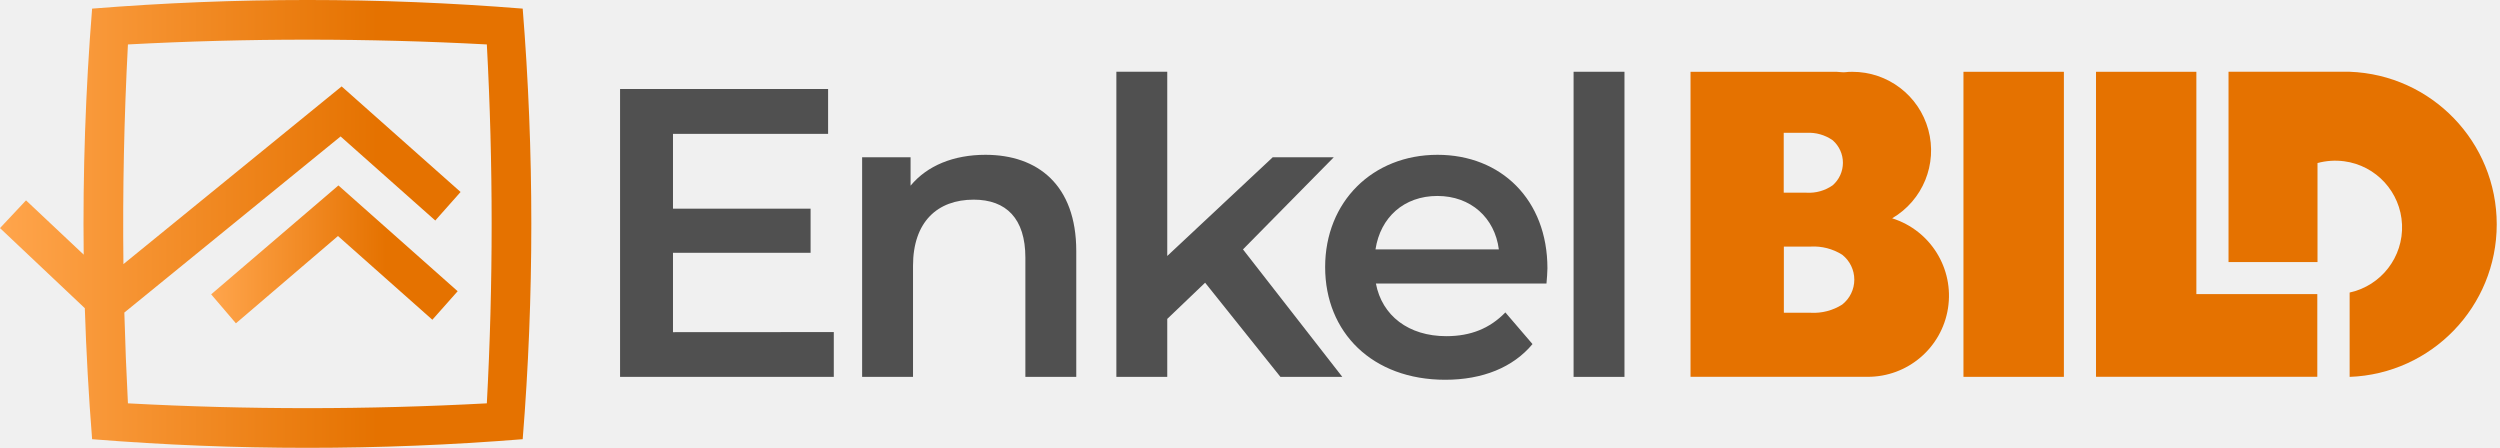
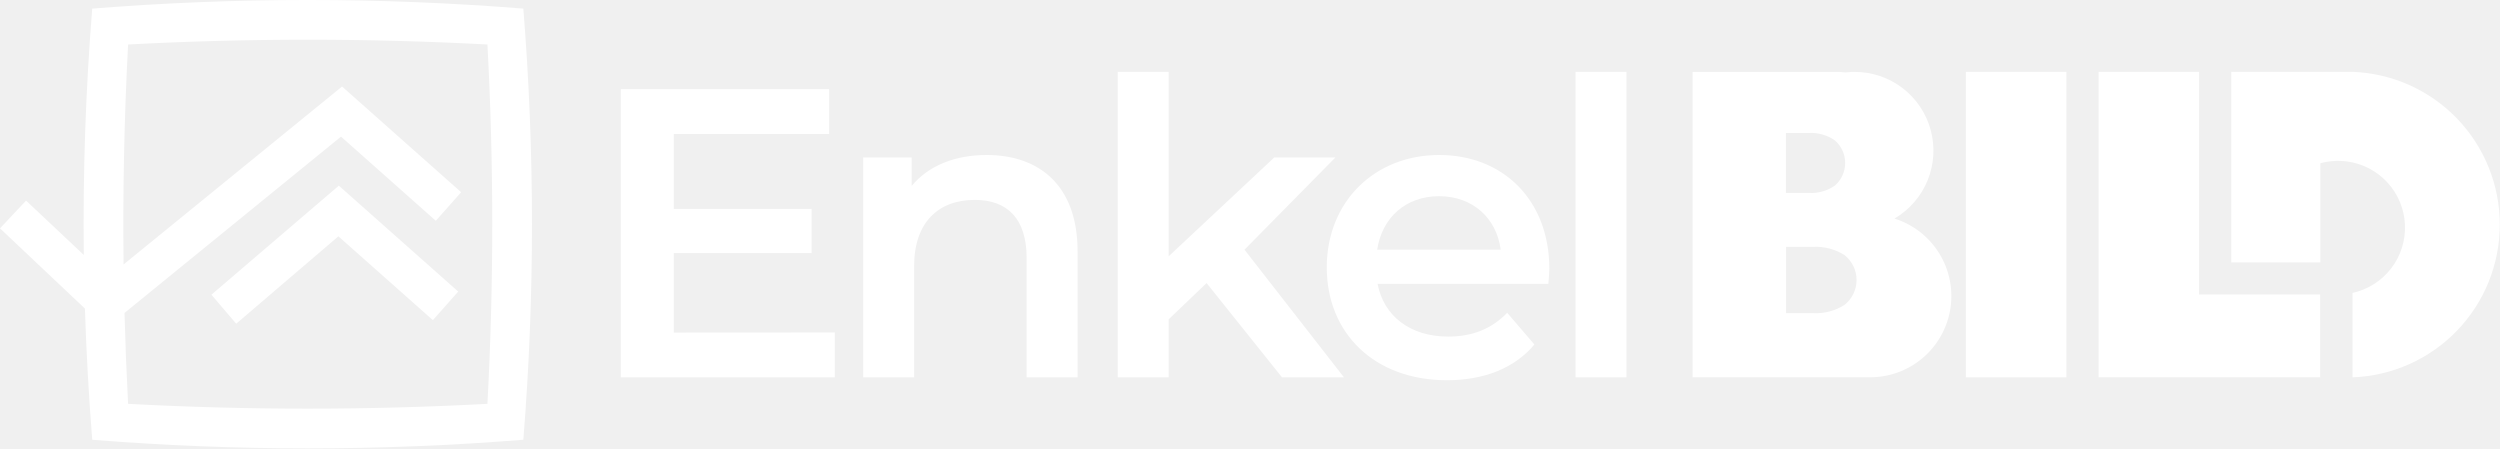
- <svg xmlns="http://www.w3.org/2000/svg" xmlns:xlink="http://www.w3.org/1999/xlink" viewBox="0 0 736.9 132">
-   <defs>
-     <style>.cls-1{fill:#505050;}.cls-2{fill:url(#Gradiente_sem_nome_4);}.cls-3{fill:url(#Gradiente_sem_nome_4-2);}.cls-4{fill:#e57200;}</style>
-     <linearGradient id="Gradiente_sem_nome_4" y1="66" x2="156.61" y2="66" gradientUnits="userSpaceOnUse">
-       <stop offset="0" stop-color="#ffa54c" />
-       <stop offset="0.71" stop-color="#e57200" />
-     </linearGradient>
-     <linearGradient id="Gradiente_sem_nome_4-2" x1="62.24" y1="74.98" x2="134.9" y2="74.98" xlink:href="#Gradiente_sem_nome_4" />
-   </defs>
-   <g id="Camada_2" data-name="Camada 2">
-     <g id="Logo_Principal" data-name="Logo Principal">
-       <g id="Logo-Enkel">
-         <g id="Tipografia">
-           <path class="cls-1" d="M245.77,97.88v13.21h-63V26.24h61.32V39.45H198.37V61.51h40.56v13H198.37v23.4Z" />
-           <path class="cls-1" d="M317.24,74v37.09h-15V75.94c0-11.52-5.64-17.09-15.24-17.09-10.68,0-17.88,6.54-17.88,19.51v32.73h-15V46.36H268.4v8.37c4.92-5.94,12.72-9.1,22.08-9.1C305.84,45.63,317.24,54.48,317.24,74Z" />
-           <path class="cls-1" d="M355.22,83.33,344.06,94v17.09h-15V21.15h15v54.3l31.08-29.09h18L366.38,73.51l29.28,37.58H377.42Z" />
-           <path class="cls-1" d="M455.84,83.57H405.56c1.8,9.46,9.6,15.52,20.76,15.52,7.2,0,12.84-2.3,17.4-7l8,9.33C446,108.3,437,111.94,426,111.94c-21.48,0-35.4-13.94-35.4-33.21s14-33.1,33.12-33.1c18.72,0,32.4,13.22,32.4,33.46C456.08,80.3,456,82.12,455.84,83.57Zm-50.4-10.06H441.8c-1.2-9.33-8.28-15.75-18.12-15.75S406.88,64.06,405.44,73.51Z" />
-           <path class="cls-1" d="M463.83,21.15h15v89.94h-15Z" />
-         </g>
-         <g id="Icone">
-           <path class="cls-2" d="M154.07,2.54a793.24,793.24,0,0,0-126.92,0Q24.24,38.8,24.67,75.06l-17-16L0,67.23,25,90.84q.62,19.3,2.15,38.62a793.24,793.24,0,0,0,126.92,0A793.24,793.24,0,0,0,154.07,2.54ZM143.5,118.89a987.62,987.62,0,0,1-105.79,0q-.7-13.38-1.06-26.76l63.74-51.91L128.3,65l7.46-8.41L100.7,25.47,36.38,77.85Q36,45.48,37.71,13.1a992.86,992.86,0,0,1,105.79,0A987.62,987.62,0,0,1,143.5,118.89Z" />
-           <polygon class="cls-3" points="62.24 86.76 69.54 95.3 99.62 69.57 127.44 94.25 134.9 85.84 99.75 54.66 62.24 86.76" />
-         </g>
-         <path class="cls-4" d="M543,89.78a15.71,15.71,0,0,1-9.27,2.41h-7.92V72.68h7.93a15.75,15.75,0,0,1,9.26,2.4,9.34,9.34,0,0,1,0,14.7ZM525.77,39.15h6.74a12.23,12.23,0,0,1,7.69,2.19,8.81,8.81,0,0,1,0,13.28,12.16,12.16,0,0,1-7.69,2.18h-6.74Zm32,25.17a23.17,23.17,0,0,0-11.78-43.15c-.69,0-1.38,0-2.05.11s-1.62-.09-2.51-.11H498.3v89.9h29.13l0,0,4.86,0h9c.34,0,.63,0,1,0l8.17,0a23.91,23.91,0,0,0,7.34-46.7" />
-         <path class="cls-4" d="M617.82,21.16v89.9h33.72l25,0h6.51V86.69H647.4V21.16Z" />
-         <path class="cls-4" d="M578.75,21.16v89.92l29.6,0V21.16Z" />
-         <path class="cls-4" d="M692.57,21.15H656.88v56.1h26.23V48.06a20,20,0,0,1,7.82-.53,19.66,19.66,0,0,1,1.65,38.7v24.86a45,45,0,0,0,0-89.94" />
-       </g>
-     </g>
-   </g>
+ <svg xmlns="http://www.w3.org/2000/svg" width="736" height="132" viewBox="0 0 736 132" fill="none">
+   <path d="M245.77 97.88V111.09H182.77V26.24H244.09V39.45H198.37V61.51H238.93V74.51H198.37V97.91L245.77 97.88ZM317.24 74V111.09H302.24V75.94C302.24 64.42 296.6 58.85 287 58.85C276.32 58.85 269.12 65.39 269.12 78.36V111.09H254.12V46.36H268.4V54.73C273.32 48.79 281.12 45.63 290.48 45.63C305.84 45.63 317.24 54.48 317.24 74V74ZM355.22 83.33L344.06 94V111.09H329.06V21.15H344.06V75.45L375.14 46.36H393.14L366.38 73.51L395.66 111.09H377.42L355.22 83.33Z" fill="white" />
+   <path d="M455.84 83.57H405.56C407.36 93.03 415.16 99.09 426.32 99.09C433.52 99.09 439.16 96.79 443.72 92.09L451.72 101.42C446 108.3 437 111.94 426 111.94C404.52 111.94 390.6 98 390.6 78.73C390.6 59.46 404.6 45.63 423.72 45.63C442.44 45.63 456.12 58.85 456.12 79.09C456.08 80.3 456 82.12 455.84 83.57V83.57ZM405.44 73.51H441.8C440.6 64.18 433.52 57.76 423.68 57.76C413.84 57.76 406.88 64.06 405.44 73.51ZM463.83 21.15H478.83V111.09H463.83V21.15Z" fill="white" />
+   <path d="M154.07 2.54C111.831 -0.85 69.389 -0.85 27.15 2.54C25.21 26.713 24.383 50.887 24.67 75.06L7.67 59.06L0 67.23L25 90.84C25.413 103.707 26.13 116.58 27.15 129.46C69.389 132.85 111.831 132.85 154.07 129.46C157.46 87.221 157.46 44.779 154.07 2.54V2.54ZM143.5 118.89C108.262 120.78 72.948 120.78 37.71 118.89C37.243 109.97 36.89 101.05 36.65 92.13L100.39 40.22L128.3 65L135.76 56.59L100.7 25.47L36.38 77.85C36.127 56.27 36.57 34.687 37.71 13.1C72.948 11.22 108.262 11.22 143.5 13.1C145.39 48.338 145.39 83.652 143.5 118.89Z" fill="white" />
+   <path d="M62.24 86.76L69.54 95.3L99.62 69.57L127.44 94.25L134.9 85.84L99.75 54.66L62.24 86.76Z" fill="white" />
+   <path d="M543 89.78C540.236 91.529 536.996 92.371 533.73 92.19H525.81V72.68H533.74C537.001 72.501 540.237 73.339 543 75.08C544.114 75.954 545.016 77.07 545.635 78.343C546.255 79.616 546.577 81.014 546.577 82.43C546.577 83.846 546.255 85.244 545.635 86.517C545.016 87.79 544.114 88.906 543 89.78V89.78ZM525.77 39.15H532.51C535.246 38.998 537.954 39.769 540.2 41.34C541.148 42.167 541.908 43.187 542.429 44.333C542.95 45.478 543.22 46.722 543.22 47.98C543.22 49.238 542.95 50.482 542.429 51.627C541.908 52.773 541.148 53.793 540.2 54.62C537.956 56.192 535.246 56.961 532.51 56.8H525.77V39.15ZM557.77 64.32C562.159 61.743 565.578 57.792 567.497 53.078C569.417 48.363 569.73 43.148 568.39 38.238C567.049 33.328 564.129 28.995 560.08 25.91C556.032 22.825 551.08 21.16 545.99 21.17C545.3 21.17 544.61 21.17 543.94 21.28C543.27 21.39 542.32 21.19 541.43 21.17H498.3V111.07H550.46C556.177 111.096 561.713 109.073 566.066 105.368C570.42 101.662 573.301 96.52 574.189 90.873C575.076 85.225 573.911 79.447 570.905 74.585C567.898 69.723 563.249 66.099 557.8 64.37M617.82 21.16V111.06H683.05V86.69H647.4V21.16H617.82ZM578.75 21.16V111.08H608.35V21.16H578.75Z" fill="white" />
+   <path d="M692.57 21.15H656.88V77.25H683.11V48.06C685.656 47.369 688.314 47.189 690.93 47.53C695.519 48.13 699.75 50.331 702.876 53.743C706.003 57.156 707.825 61.562 708.022 66.186C708.219 70.811 706.779 75.356 703.954 79.022C701.129 82.689 697.102 85.241 692.58 86.23V111.09C704.223 110.665 715.246 105.741 723.333 97.354C731.419 88.966 735.937 77.77 735.937 66.12C735.937 54.47 731.419 43.273 723.333 34.886C715.246 26.499 704.223 21.575 692.58 21.15" fill="white" />
</svg>
